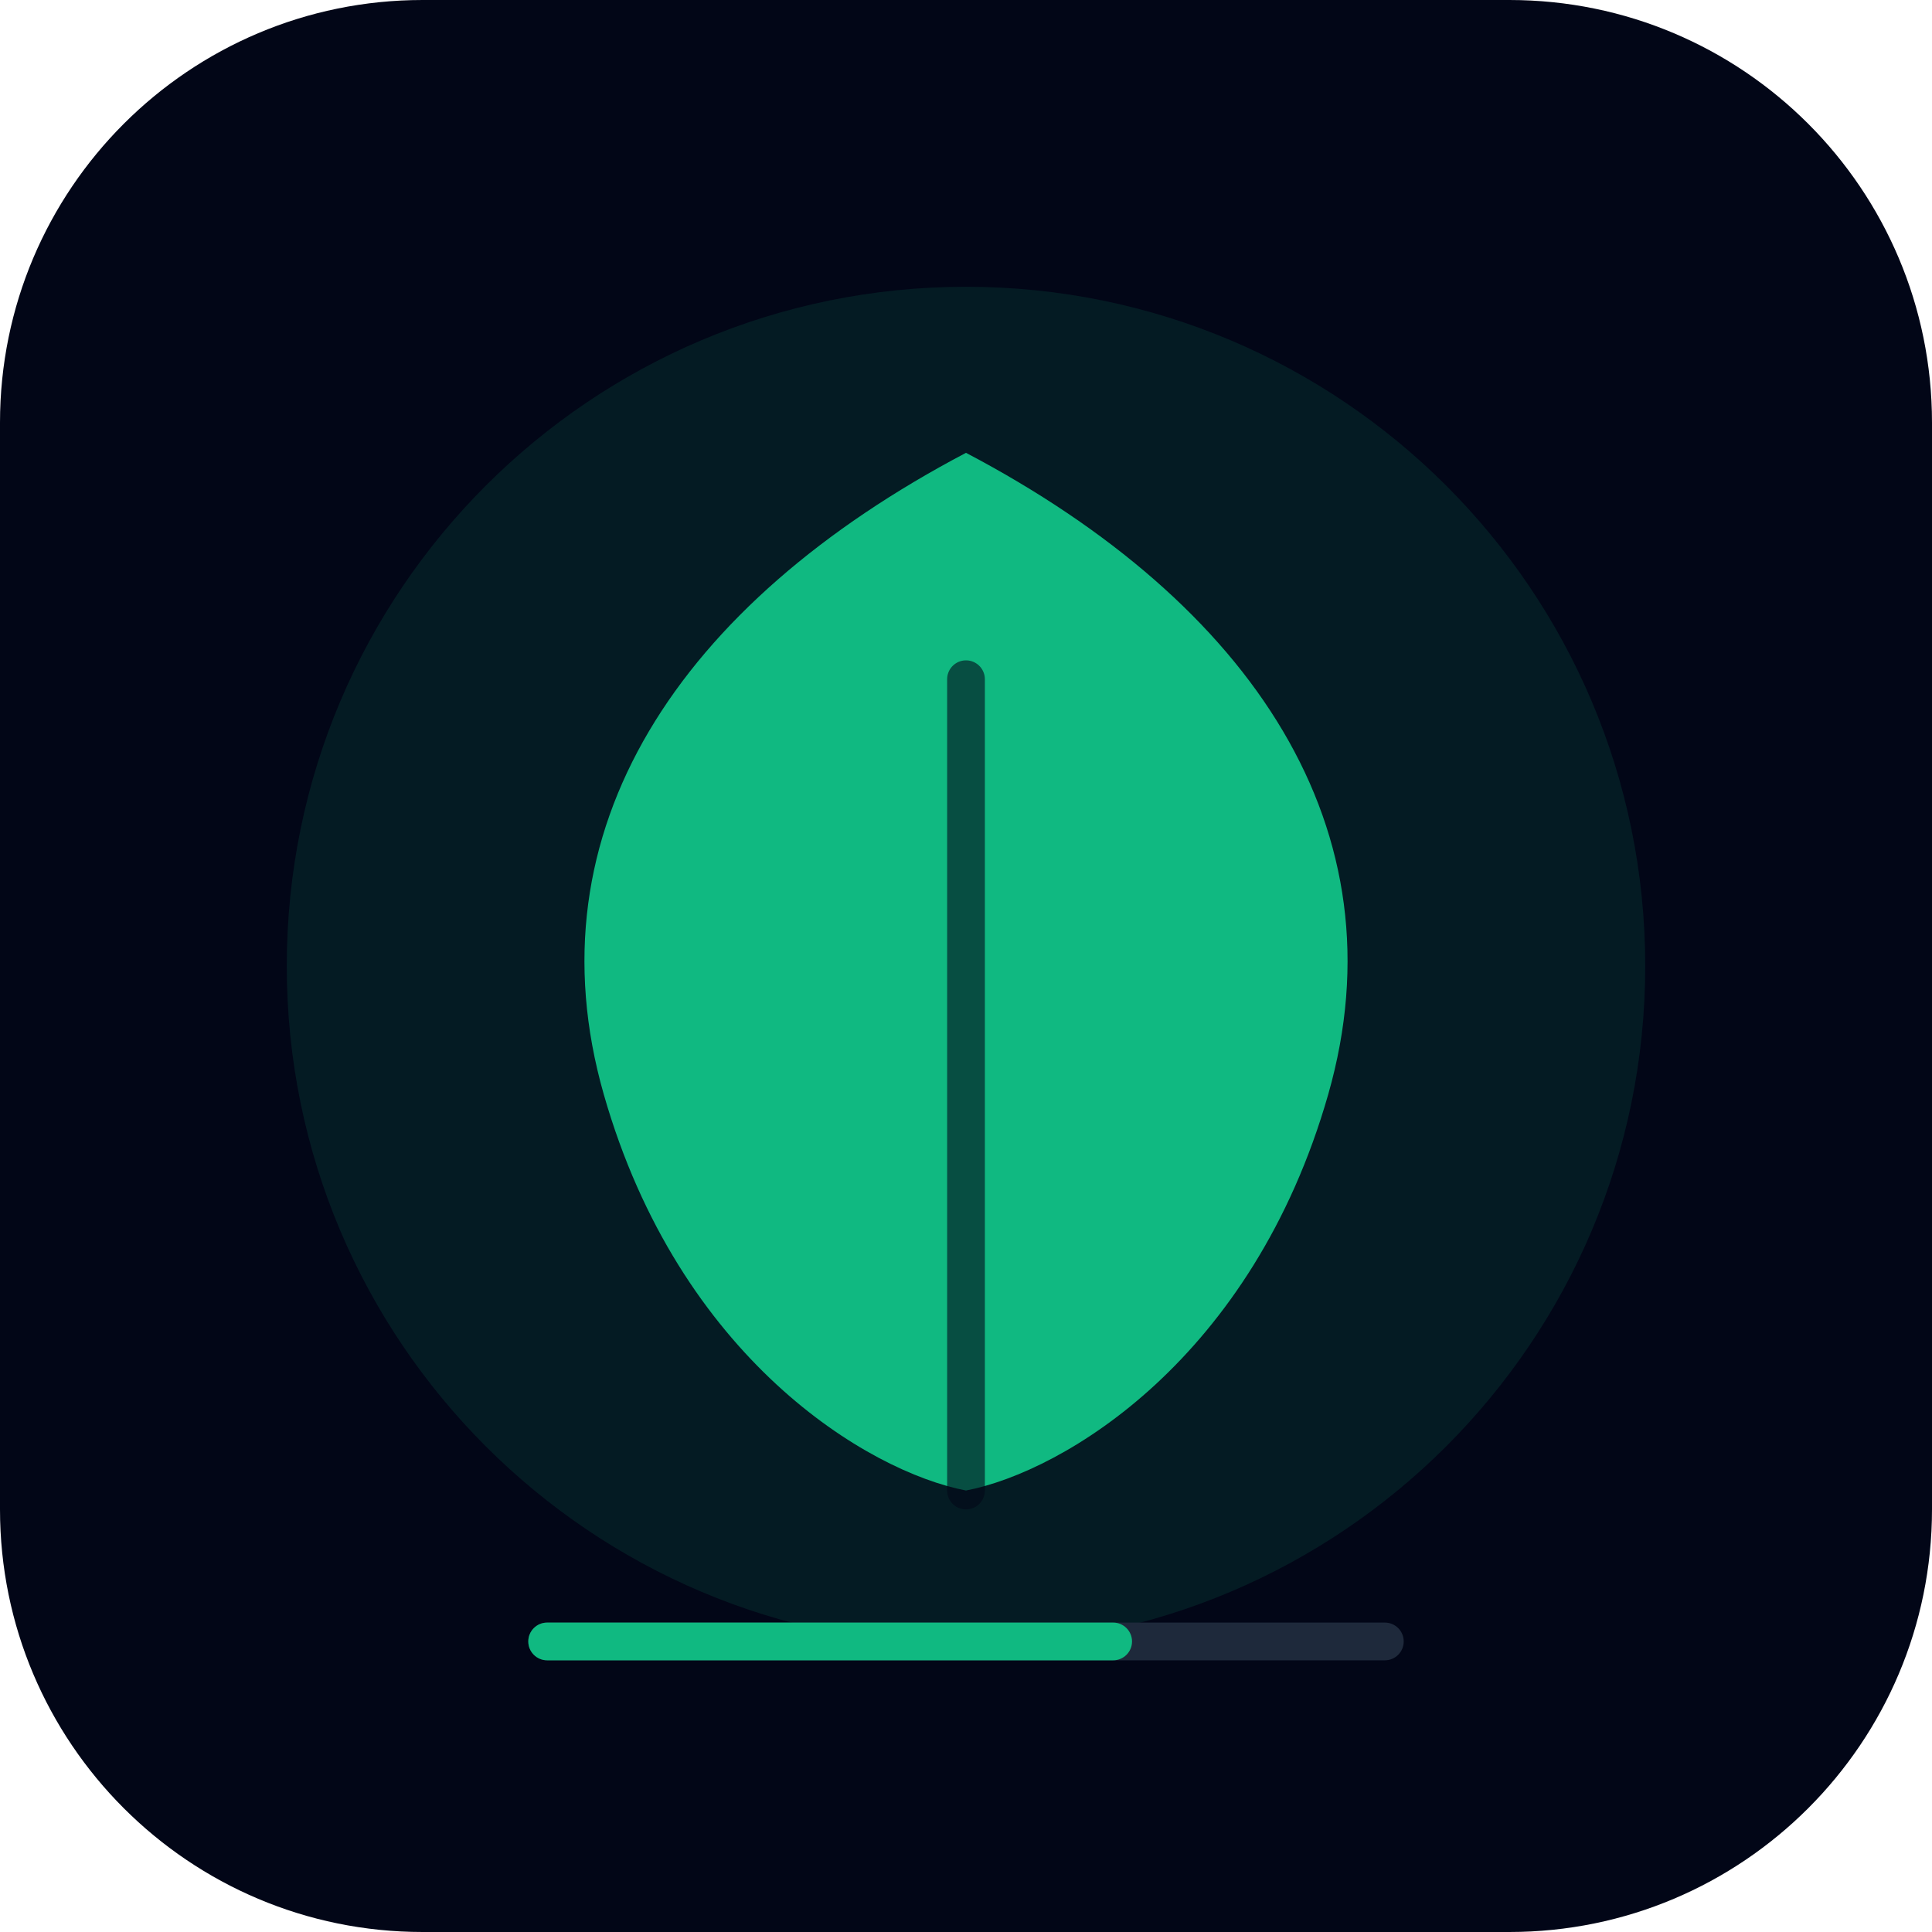
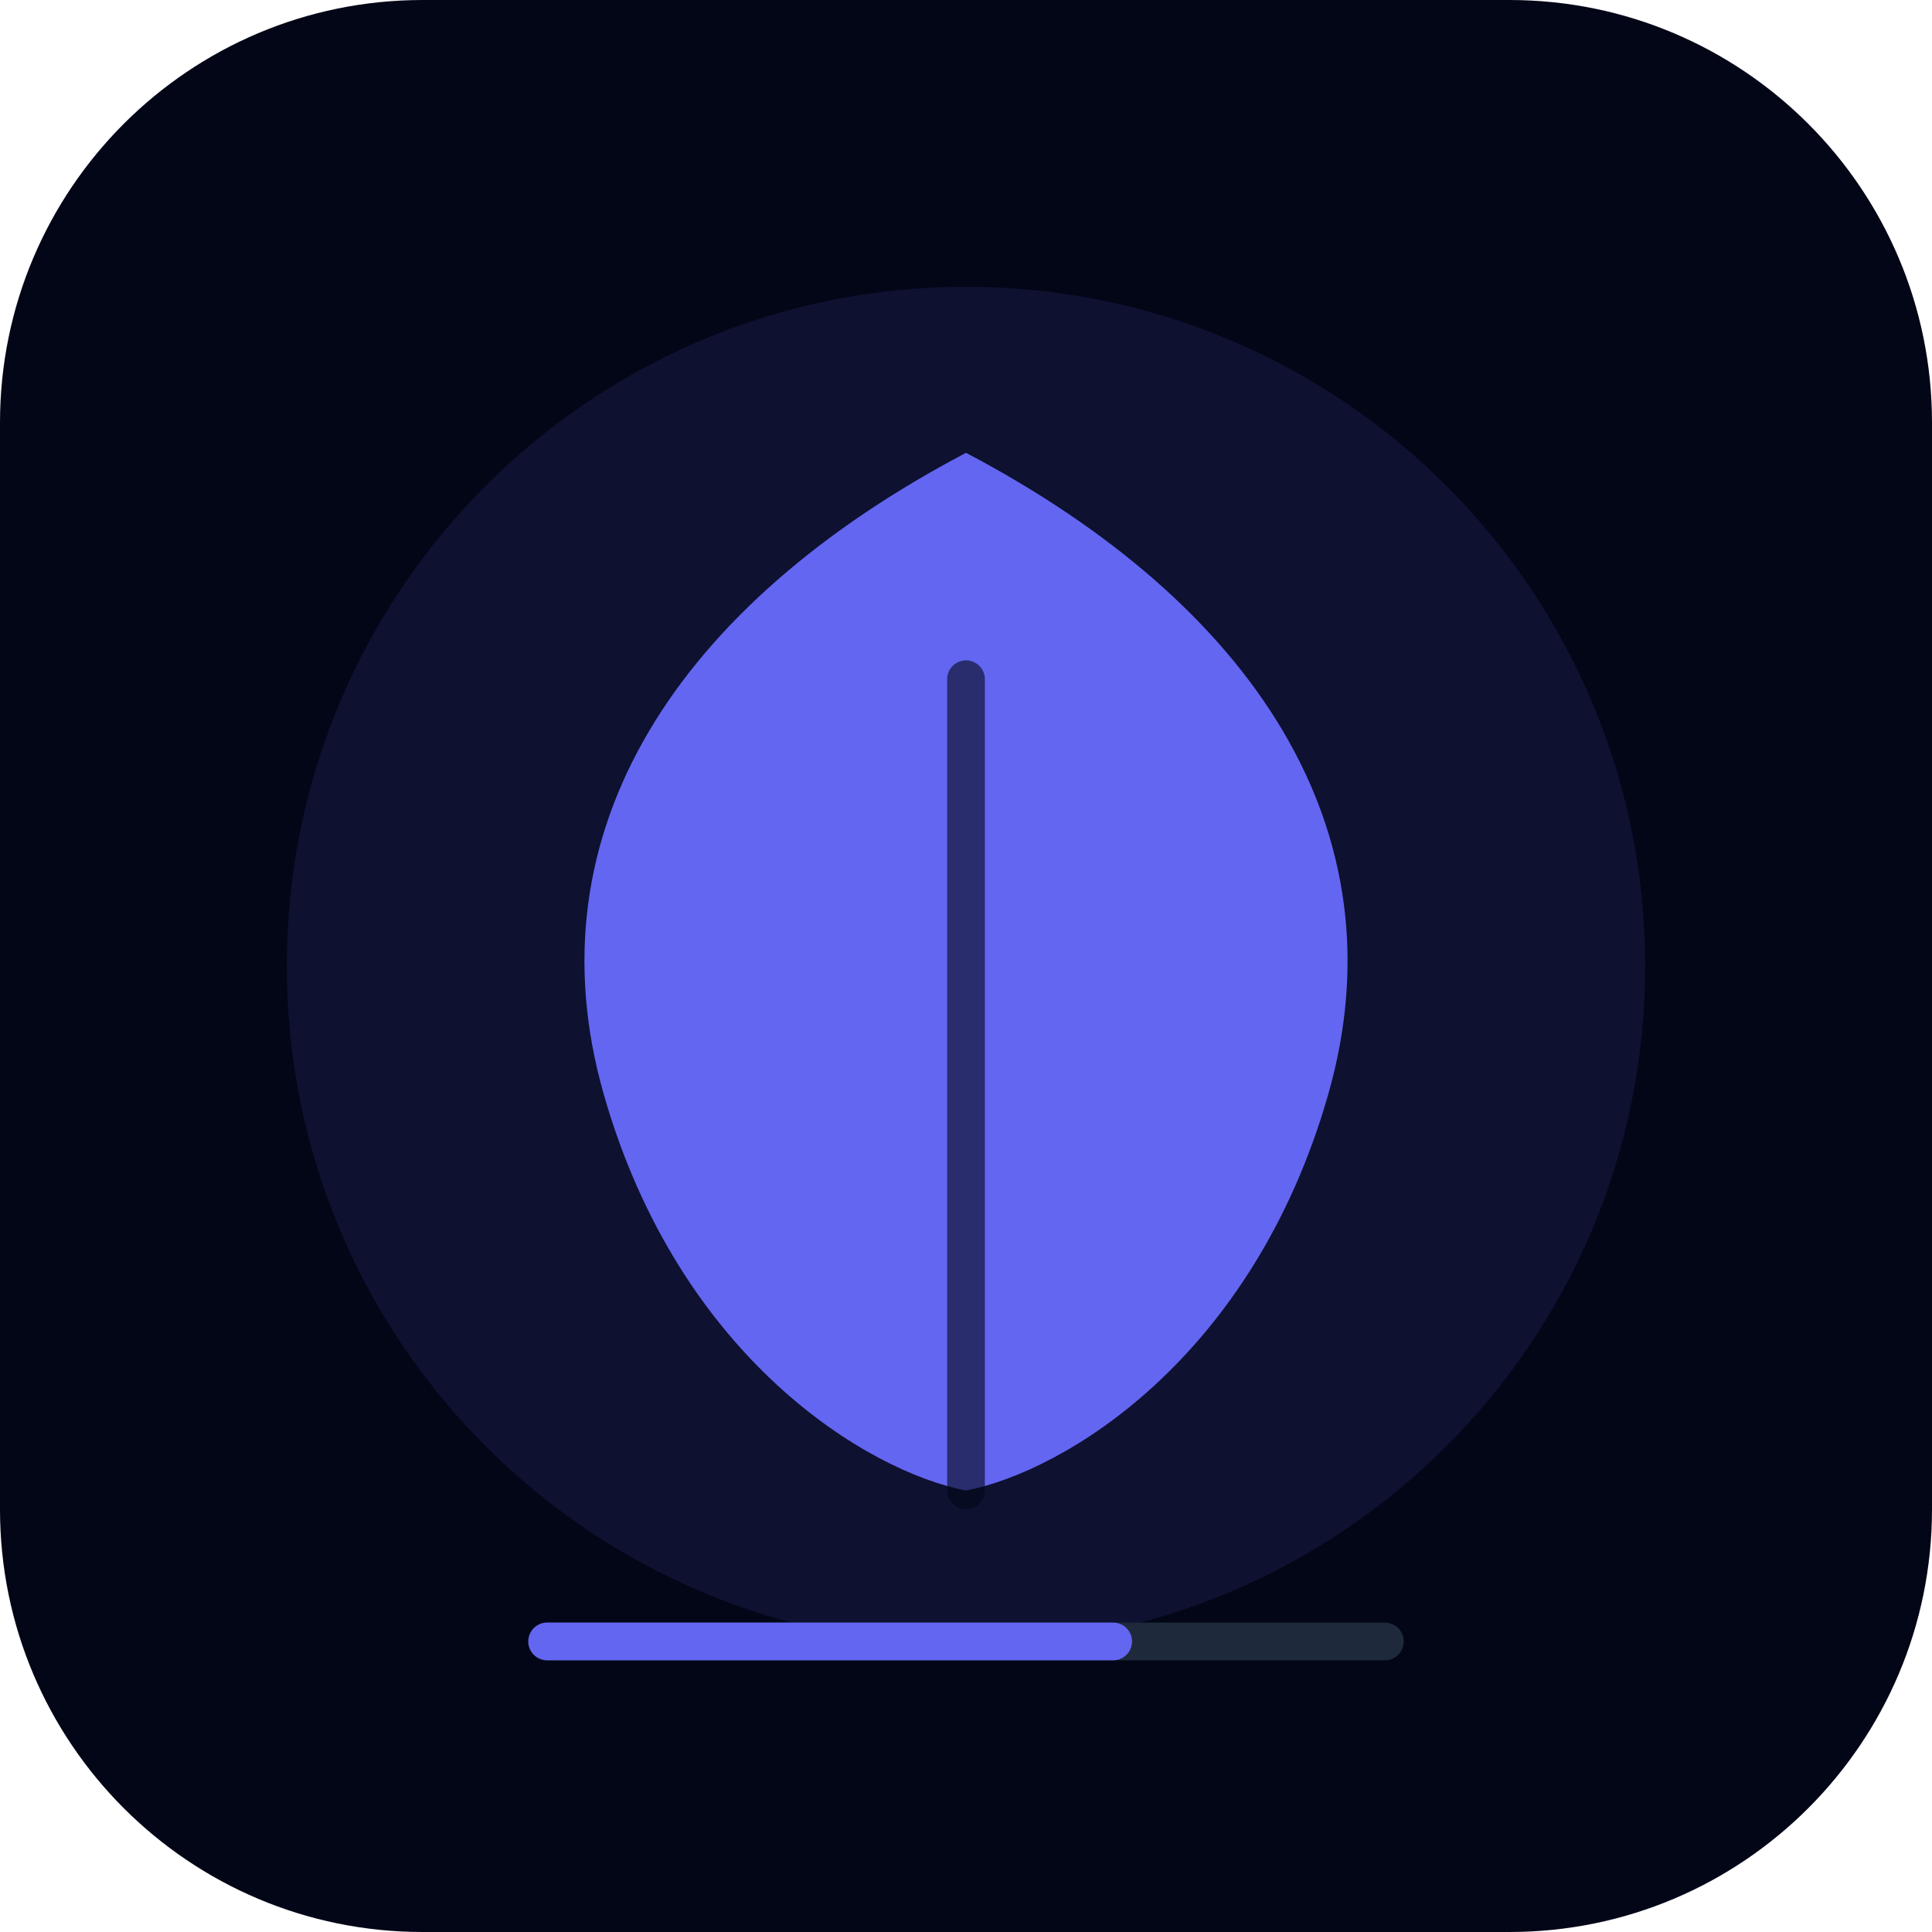
<svg xmlns="http://www.w3.org/2000/svg" viewBox="0 0 512 512">
  <rect width="512" height="512" rx="112" fill="#020617" />
-   <circle cx="256" cy="256" r="180" fill="#10b981" opacity="0.12" />
-   <path d="M256 120 C180 160 140 220 160 290 C180 360 230 390 256 395 C282 390 332 360 352 290 C372 220 332 160 256 120 Z" fill="#10b981" />
+   <circle cx="256" cy="256" r="180" fill="#6366f1" opacity="0.12" />
+   <path d="M256 120 C180 160 140 220 160 290 C180 360 230 390 256 395 C282 390 332 360 352 290 C372 220 332 160 256 120 Z" fill="#6366f1" />
  <path d="M256 395 L256 180" stroke="#020617" stroke-width="10" stroke-linecap="round" opacity="0.6" />
  <rect x="140" y="430" width="232" height="10" rx="5" fill="#1e293b" />
-   <rect x="140" y="430" width="160" height="10" rx="5" fill="#10b981" />
+   <rect x="140" y="430" width="160" height="10" rx="5" fill="#6366f1" />
</svg>
